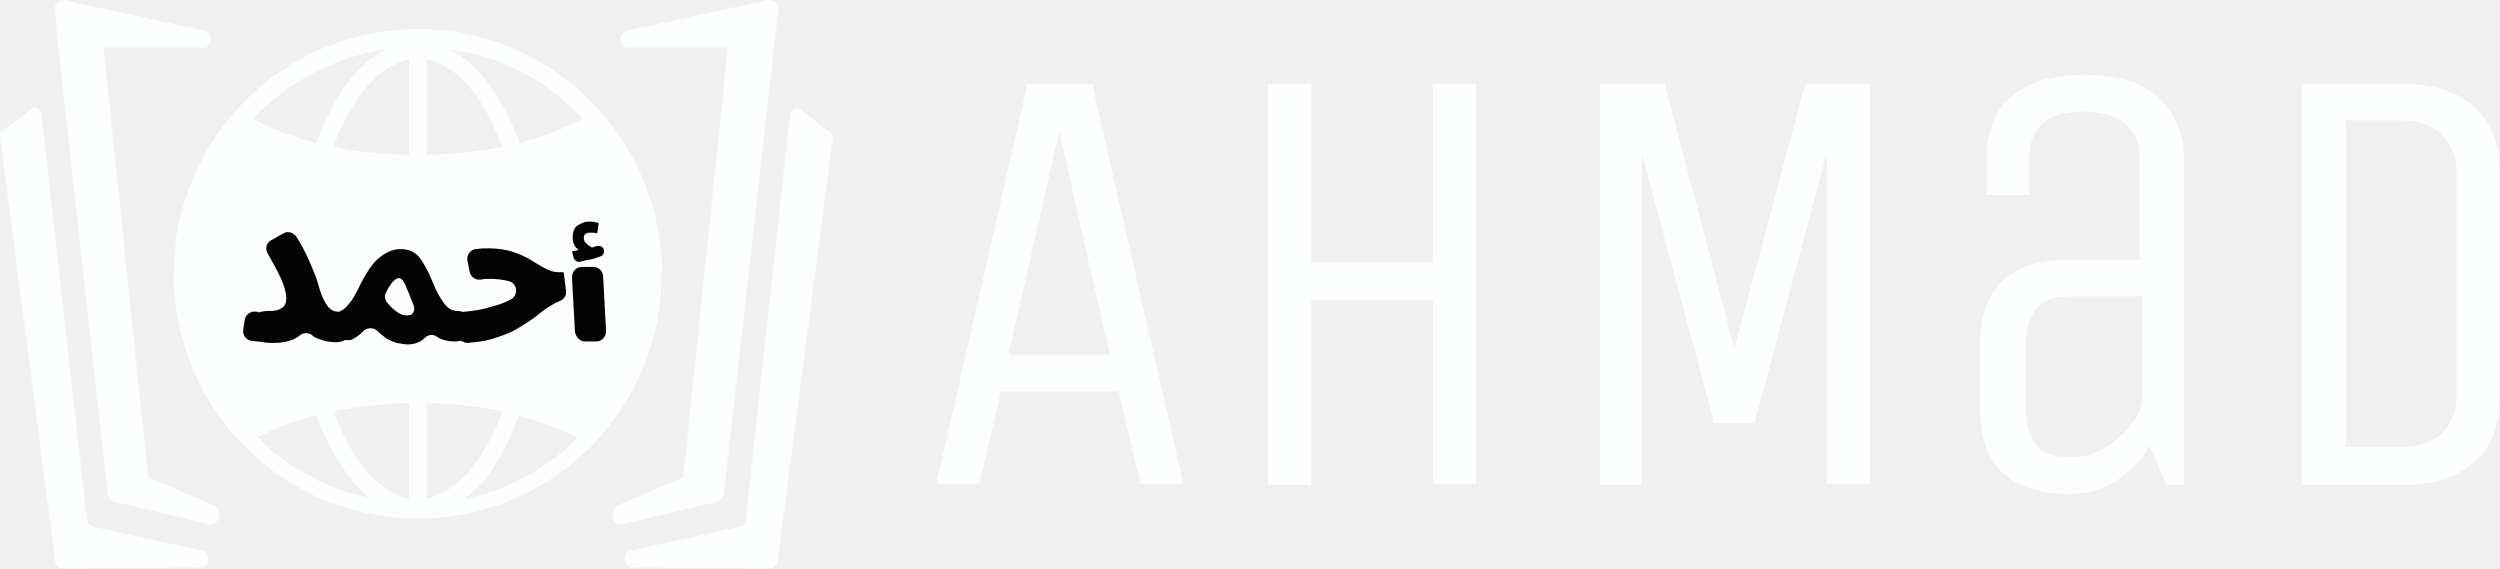
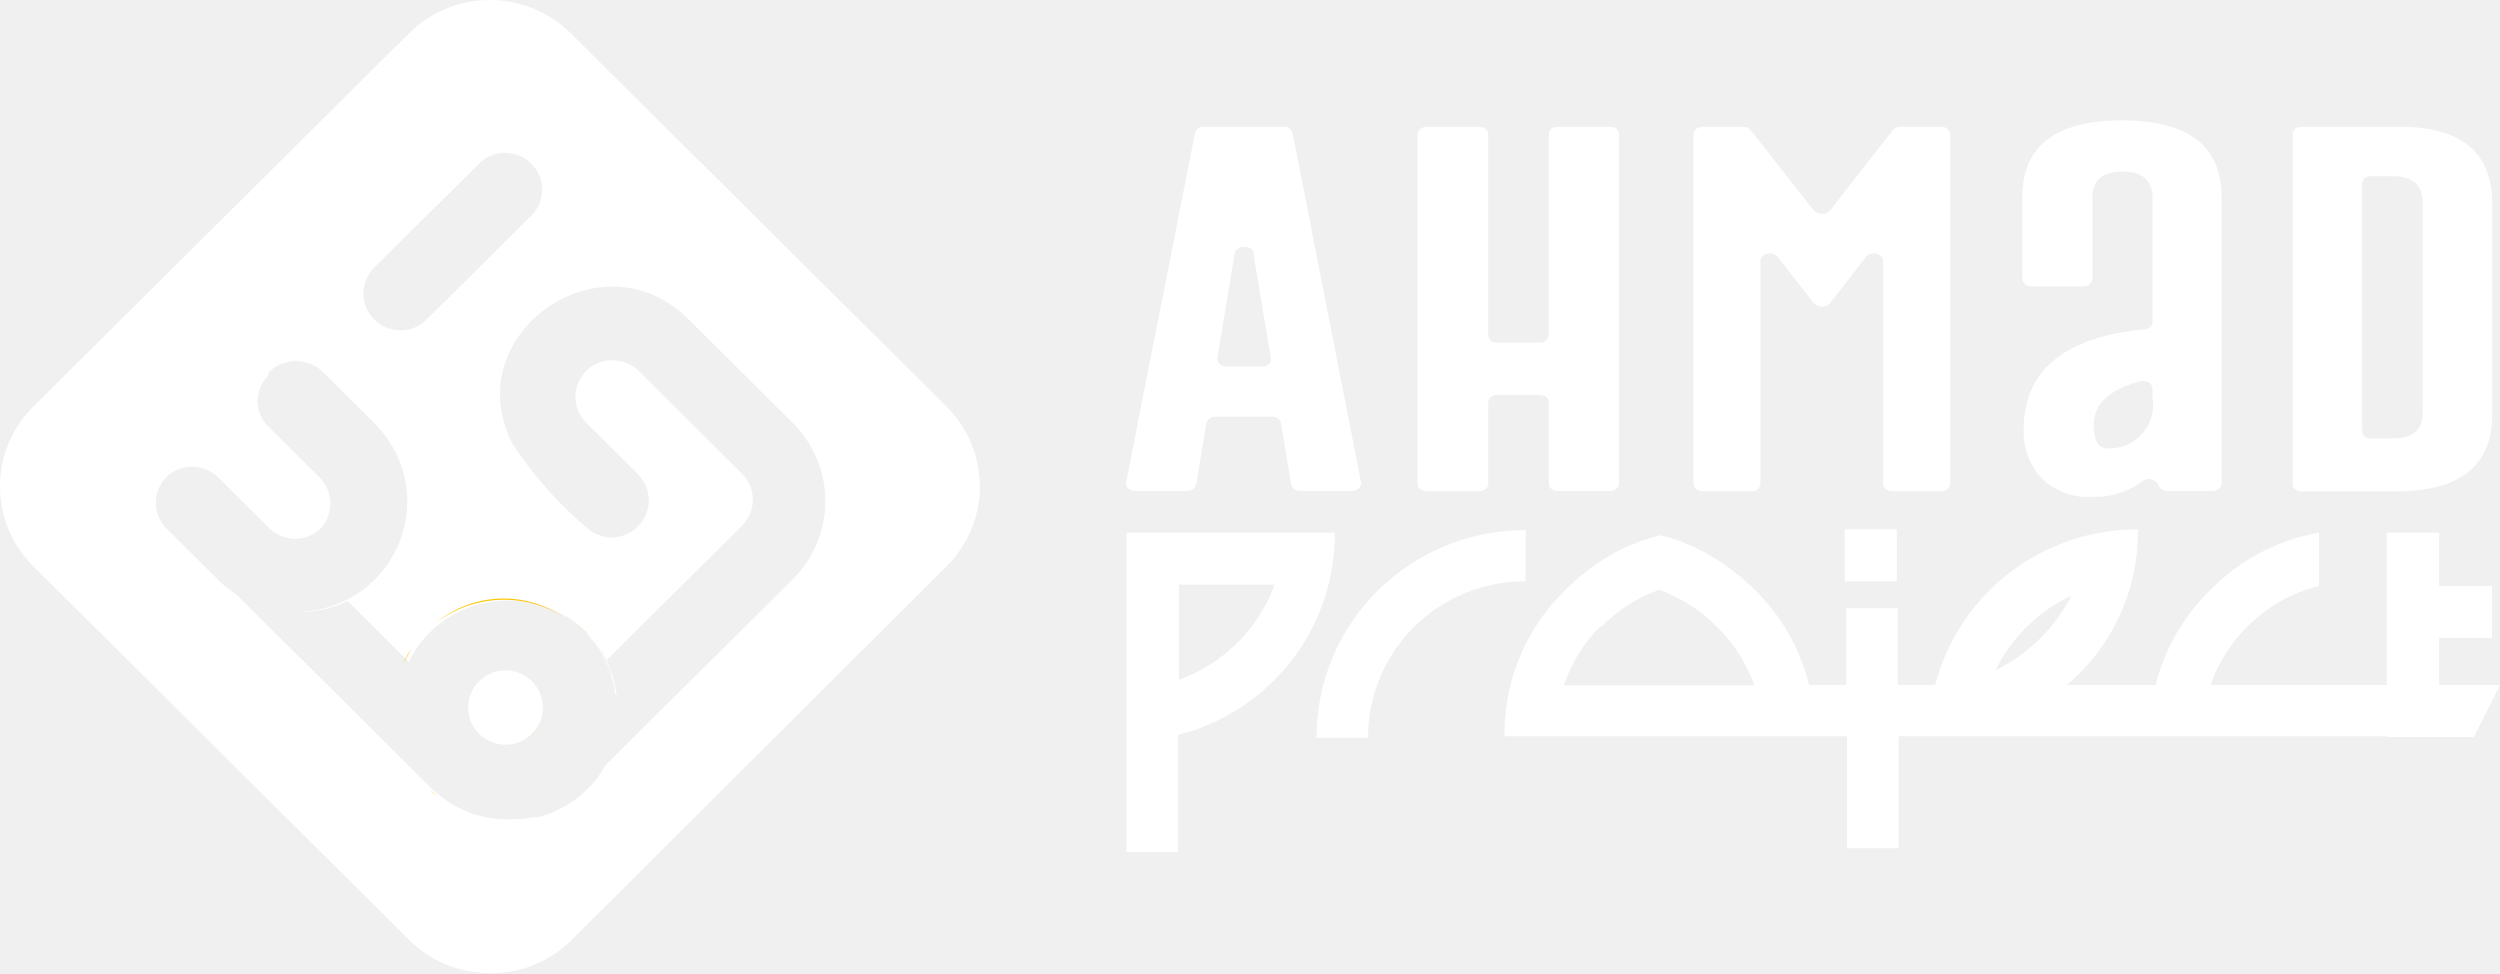
- <svg xmlns="http://www.w3.org/2000/svg" width="211" height="48" fill="none" viewBox="0 0 211 48">
-   <path fill="#FCFDFD" d="M55.875 22.698v-.503C55.312 11.191 46.293 2.45 35.271 2.45c-11.399 0-20.605 9.244-20.605 20.688V24.333c0 .189 0 .315.062.503.877 10.627 9.708 18.927 20.543 18.927 11.022 0 20.04-8.677 20.542-19.618v-.504-.44c.062-.125.062-.314.062-.503zm-21.356-9.62c-2.192-.063-4.384-.252-6.388-.692.25-.755.564-1.447.94-2.138 1.502-3.019 3.444-4.842 5.448-5.22v8.05zm1.503-8.05c2.004.378 3.946 2.139 5.449 5.22.313.691.626 1.383.94 2.138-2.005.44-4.197.629-6.389.691V5.03zm-5.448.567C29.508 6.6 28.569 7.92 27.755 9.619c-.376.755-.751 1.572-1.064 2.452-1.629-.44-3.132-.943-4.51-1.635-.313-.125-.563-.314-.814-.44 2.944-3.081 6.89-5.219 11.336-5.848-.752.315-1.44.818-2.13 1.447zm18.6 4.401c-.25.126-.563.315-.814.44-1.315.63-2.88 1.195-4.51 1.635-.312-.88-.688-1.697-1.064-2.452-.814-1.635-1.816-3.018-2.818-4.024-.69-.63-1.378-1.132-2.067-1.447 4.384.566 8.33 2.704 11.273 5.848 0-.063 0-.063 0 0zM34.52 34.016v8.05c-2.004-.378-3.945-2.138-5.449-5.22-.313-.691-.626-1.383-.94-2.137 2.005-.378 4.197-.63 6.39-.692zm1.503 0c2.192.064 4.384.252 6.388.693-.25.754-.563 1.446-.94 2.137-1.502 3.019-3.444 4.842-5.448 5.22v-8.05zm-14.28 2.893c.126-.063.314-.125.44-.251 1.314-.629 2.88-1.195 4.509-1.635.313.88.688 1.698 1.064 2.452.814 1.635 1.816 3.019 2.819 4.025.25.188.438.44.688.566-3.632-.755-6.951-2.579-9.52-5.157zm17.474 5.22c.25-.19.439-.378.69-.566 1.064-1.007 2.003-2.327 2.817-4.025.376-.754.752-1.572 1.065-2.452 1.628.44 3.132.943 4.51 1.635.125.063.313.126.438.251-2.505 2.515-5.825 4.34-9.52 5.157z" />
-   <path fill="#050404" d="M22.847 26.241c.376 0 .69-.063.94-.251.25-.126.376-.44.376-.818 0-.377-.126-.943-.439-1.635-.25-.566-.626-1.257-1.127-2.138-.25-.377-.126-.943.313-1.132l1.002-.566c.376-.251.877-.062 1.127.315.439.692.752 1.32 1.065 2.012.376.88.689 1.635.814 2.2.25.818.501 1.321.752 1.636.25.314.563.44.877.44.375 0 .688.126.876.377.188.252.313.503.313.88 0 .378-.125.692-.375.944-.25.251-.564.377-1.002.377-.439 0-.94-.063-1.378-.251-.25-.063-.501-.19-.69-.378-.312-.188-.688-.188-1.001.063-.125.126-.313.189-.501.315-.439.188-1.002.314-1.691.314-.25 0-.564 0-.877-.063-.313-.063-.689-.063-1.002-.126h-.063c-.438-.125-.689-.503-.626-.943l.125-.817c.063-.44.501-.755.94-.692.062 0 .188 0 .25.063.376-.126.752-.126 1.002-.126z" />
-   <path fill="#050404" d="M28.359 27.75l.063-.88c0-.315.187-.566.438-.692.063 0 .125-.063.188-.126.188-.125.376-.377.626-.691.25-.378.501-.818.814-1.51.501-.943 1.002-1.697 1.566-2.137.564-.44 1.127-.692 1.754-.692.688 0 1.252.252 1.628.755.376.503.752 1.194 1.127 2.137.25.63.564 1.195.877 1.635.313.44.689.692 1.127.692.376 0 .69.126.877.377.188.252.313.504.313.88 0 .378-.125.692-.375.944-.251.252-.564.377-1.002.377-.564 0-1.128-.125-1.566-.44-.313-.189-.69-.126-.94.126-.125.063-.188.189-.313.251-.313.189-.689.315-1.127.315-.25 0-.564-.063-.94-.126-.375-.126-.751-.252-1.127-.566-.188-.126-.313-.251-.5-.44-.314-.314-.878-.314-1.19 0-.314.314-.564.503-.815.629-.063.063-.188.063-.25.125-.69.126-1.253-.314-1.253-.943zm4.196-3.018c-.125.252-.063.566.125.817.188.19.376.44.627.63.375.314.688.44 1.064.44.25 0 .439-.064.501-.252.126-.189.126-.44 0-.692-.313-.817-.563-1.383-.689-1.698-.188-.314-.313-.503-.5-.503-.251 0-.44.189-.69.503-.188.252-.313.503-.438.755z" />
-   <path fill="#050404" d="M38.442 27.876l.063-.818c0-.44.313-.754.751-.754.752-.063 1.503-.189 2.317-.44.502-.126 1.002-.315 1.504-.566.688-.315.626-1.384-.126-1.572-.5-.126-1.064-.189-1.565-.189-.314 0-.564 0-.815.063-.438.063-.876-.252-.94-.692l-.187-.943c-.063-.44.25-.88.689-.943h.125c.313-.063.627-.063 1.002-.063.815 0 1.503.126 2.067.314.564.189 1.127.44 1.503.692.439.252.814.503 1.19.692.376.188.689.314 1.065.314h.376c.062 0 .062 0 .125.063l.188 1.51c.062.377-.188.754-.564.88-.188.062-.438.188-.626.314-.439.252-.877.566-1.316.943-.5.377-1.002.692-1.628 1.07-.626.377-1.378.628-2.192.88-.626.188-1.315.251-2.067.314-.563-.126-1.002-.566-.939-1.07zM48.525 28l-.25-4.59c0-.502.375-.88.813-.88h1.002c.438 0 .814.378.814.818l.25 4.59c0 .503-.376.88-.814.88H49.34c-.376 0-.752-.377-.814-.817zM48.963 22.09c-.25.063-.5-.125-.563-.377l-.126-.503c.126 0 .25-.063.313-.063.126 0 .188-.063.25-.063-.187-.125-.312-.251-.375-.44-.125-.188-.125-.377-.125-.629 0-.44.125-.817.438-1.006.313-.188.626-.314 1.002-.314.25 0 .5.063.751.126l-.125.88c-.188-.063-.376-.063-.564-.063-.375 0-.563.126-.563.44 0 .189.063.378.25.503.126.126.313.252.439.315.187-.063.313-.126.438-.126.25-.063.5.063.563.314.063.252-.062.503-.313.566-.25.063-.5.189-.814.252-.25 0-.563.125-.876.188z" />
-   <path fill="#FCFDFD" d="M3.497 9.661l3.846 34.222c0 .236.233.47.583.588l9.092 2c.816.235.7 1.41-.117 1.41L5.361 48c-.349 0-.582-.235-.699-.588L0 11.543c0-.353.233-.588.7-.823l2.097-1.647c.35 0 .7.235.7.588z" />
-   <path fill="#FCFDFD" d="M17.6 44.237l-7.925-1.882c-.234-.118-.467-.235-.583-.588L4.779 2.606 4.662.84c-.116-.47.35-.94.816-.823l2.448.588h.233l9.092 2c.816.235.7 1.41-.117 1.41H8.742l3.73 35.987c0 .235.233.47.466.47l5.245 2.235c.7.47.234 1.764-.582 1.529zM66.672 9.662l-3.73 34.222c0 .236-.233.47-.582.588l-9.092 2c-.816.235-.7 1.41.117 1.41L64.924 48c.35 0 .583-.235.7-.588l4.662-35.75c0-.353-.233-.589-.7-.824l-2.098-1.646c-.466-.118-.699.117-.816.47z" />
-   <path fill="#FCFDFD" d="M52.569 44.237l7.926-1.882c.233-.117.466-.235.583-.588l4.43-39.279.232-1.764c0-.353-.466-.823-1.049-.706l-2.448.588h-.116-.117l-9.091 2c-.816.235-.7 1.41.116 1.41h8.393l-3.73 35.987c0 .235-.233.47-.467.47l-5.245 2.235c-.583.47-.233 1.764.583 1.529zM86.725 7.064h5.452l7.697 33.766H96.24l-1.818-7.8H84.48l-1.817 7.8h-3.635l7.697-33.766zm2.673 4.06l-4.276 18.807h8.552l-4.276-18.807zM110.672 40.936h-3.635V7.064h3.635V22.13h10.263V7.064h3.634V40.83h-3.634V25.336h-10.263v15.6zM138.681 40.936h-3.635V7.064h5.452l5.88 22.332 5.986-22.332h5.452V40.83h-3.634V12.94l-6.094 22.76h-3.421l-6.093-22.76v27.996h.107zM184.435 40.936h-1.603l-1.39-3.313c-.748 1.283-1.71 2.244-2.886 2.992-1.176.748-2.459 1.069-3.956 1.069-5.024 0-7.483-2.458-7.483-7.266v-5.236c0-4.808 2.459-7.266 7.483-7.266h5.987v-8.548c0-1.283-.428-2.244-1.176-2.885-.748-.641-1.924-1.069-3.528-1.069-3.1 0-4.597 1.282-4.597 3.954v3.098h-3.635v-2.885c0-2.35.642-4.167 2.032-5.342 1.389-1.282 3.421-1.924 6.2-1.924 2.78 0 4.918.642 6.307 1.924 1.39 1.282 2.138 3.098 2.138 5.342v27.355h.107zm-3.634-15.921h-5.987c-1.497 0-2.459.32-2.993 1.068-.535.748-.856 1.71-.856 3.099v5.236c0 1.282.321 2.35.856 3.099.534.747 1.603 1.068 2.993 1.068 1.497 0 2.779-.534 4.062-1.71 1.283-1.175 1.925-2.243 1.925-3.312v-8.548zM202.609 40.936h-8.339V7.064h8.339c2.672 0 4.81.641 6.2 1.923 1.39 1.283 2.138 3.1 2.138 5.343v19.234c0 2.35-.641 4.167-2.031 5.342-1.497 1.39-3.528 2.03-6.307 2.03zm4.703-7.372V14.33c0-1.069-.427-2.03-1.175-2.885-.856-.855-1.925-1.282-3.421-1.282h-4.704V37.73h4.704c1.496 0 2.565-.428 3.421-1.175.748-.855 1.175-1.817 1.175-2.992z" />
+ <svg xmlns="http://www.w3.org/2000/svg" width="149" height="58" fill="none">
+   <g clip-path="url(#a)">
+     <path d="m71.904 25.2-.615 3.693a.534.534 0 0 1-.553.366h-3.073c-.338 0-.6-.229-.553-.488l4.118-20.865a.52.52 0 0 1 .553-.35h4.701a.525.525 0 0 1 .553.35l4.087 20.865c0 .26-.2.488-.538.488h-3.073a.54.54 0 0 1-.553-.366l-.614-3.694a.534.534 0 0 0-.553-.366h-3.304a.541.541 0 0 0-.583.366zm3.84-3.832L74.7 15.08c0-.489-1.03-.489-1.106 0l-1.045 6.288c0 .26.215.474.553.474h2.09c.368 0 .599-.214.553-.474zM85.055 7.555h3.073c.307 0 .568.183.568.412v12.028a.503.503 0 0 0 .553.427h2.49a.51.51 0 0 0 .568-.427V7.967c0-.229.246-.412.553-.412h3.073c.307 0 .553.183.553.412v20.88c0 .23-.246.412-.553.412H92.86c-.307 0-.553-.183-.553-.412v-4.884c0-.244-.246-.427-.569-.427H89.25a.497.497 0 0 0-.493.244.486.486 0 0 0-.06.183v4.9c0 .229-.26.412-.568.412h-3.073c-.307 0-.568-.183-.568-.412V7.966c0-.229.291-.412.568-.412zM108.101 18.072l-2.136-2.748c-.291-.381-1.044-.229-1.044.214v13.31a.494.494 0 0 1-.36.414.492.492 0 0 1-.193.013h-2.874c-.307 0-.568-.183-.568-.427V7.983c0-.23.261-.428.568-.428h2.382a.57.57 0 0 1 .476.214l3.749 4.777a.677.677 0 0 0 .968 0l3.733-4.777a.621.621 0 0 1 .492-.214h2.381a.51.51 0 0 1 .554.428v20.864a.495.495 0 0 1-.554.428h-2.873c-.307 0-.568-.183-.568-.427v-13.31c0-.443-.753-.595-1.03-.214l-2.135 2.748a.666.666 0 0 1-.968 0zM127.798 19.628c.276 0 .491-.198.491-.412v-7.464c0-.976-.599-1.526-1.782-1.526-1.198 0-1.798.504-1.798 1.526v4.885a.502.502 0 0 1-.553.427h-3.072a.51.51 0 0 1-.553-.427v-4.885c0-3.052 1.981-4.578 5.945-4.578 3.964 0 5.931 1.526 5.931 4.578v17.095c0 .23-.246.412-.553.412h-2.674a.54.54 0 0 1-.537-.35.624.624 0 0 0-.421-.341.638.638 0 0 0-.532.111 4.63 4.63 0 0 1-2.981.931 3.925 3.925 0 0 1-3.072-1.144 4.122 4.122 0 0 1-1.03-2.824c-.01-3.541 2.387-5.546 7.191-6.014zm.491 3.51c0-.29-.368-.503-.737-.411-1.844.488-2.766 1.358-2.766 2.58 0 .946.277 1.419.83 1.419a2.611 2.611 0 0 0 2.621-1.903c.104-.375.122-.768.052-1.15v-.534zM136.647 7.967c0-.229.246-.412.553-.412h5.823c3.667 0 5.506 1.526 5.516 4.58V24.71c0 3.053-1.936 4.579-5.777 4.579H137.2c-.307 0-.553-.183-.553-.412V7.968zm4.133 3.053v14.683a.495.495 0 0 0 .187.329.486.486 0 0 0 .366.099h1.26c1.198 0 1.798-.489 1.798-1.527V12.027c0-.992-.6-1.526-1.798-1.526h-1.26a.492.492 0 0 0-.553.565v-.046zM79.6 31.747H67.14v19.034h3.073v-6.976a12.451 12.451 0 0 0 6.74-4.408 12.311 12.311 0 0 0 2.602-7.589l.046-.06zm-9.34 8.777v-5.678h5.715a9.548 9.548 0 0 1-2.228 3.464 9.625 9.625 0 0 1-3.487 2.214zM90.924 31.595a12.5 12.5 0 0 0-4.773.934 12.437 12.437 0 0 0-4.047 2.682 12.343 12.343 0 0 0-2.7 4.02 12.277 12.277 0 0 0-.94 4.742h3.073a9.227 9.227 0 0 1 .702-3.576 9.275 9.275 0 0 1 2.034-3.032 9.345 9.345 0 0 1 3.052-2.02 9.395 9.395 0 0 1 3.6-.698v-3.052zM113.048 31.55h-3.103v3.098h3.103v-3.099z" fill="#fff" />
+     <path d="M133.943 37.349a9.004 9.004 0 0 1 4.271-2.427v-3.175a11.98 11.98 0 0 0-6.468 3.404 12.022 12.022 0 0 0-3.272 5.678h-5.286l.584-.534a11.913 11.913 0 0 0 2.732-3.999c.626-1.504.936-3.12.91-4.747a12.496 12.496 0 0 0-7.639 2.584 12.36 12.36 0 0 0-4.438 6.696h-2.227v-4.58h-3.073v4.58h-2.213a11.956 11.956 0 0 0-3.257-5.693 13.336 13.336 0 0 0-2.489-1.939 7.134 7.134 0 0 0-.752-.412 11.133 11.133 0 0 0-1.537-.656l-.83-.23a11.427 11.427 0 0 0-3.165 1.298 13.265 13.265 0 0 0-2.473 1.939 12.056 12.056 0 0 0-3.303 5.693c-.236 1-.354 2.025-.354 3.053h20.419v6.67h3.073v-6.67h29.191v-3.053h-10.601a8.957 8.957 0 0 1 2.197-3.48zm-38.502 0a9.226 9.226 0 0 1 3.442-2.198 9.226 9.226 0 0 1 3.441 2.198 8.999 8.999 0 0 1 2.228 3.495H93.213a8.828 8.828 0 0 1 2.167-3.51l.061.015zm23.476 2.64a9.33 9.33 0 0 1 1.89-2.64 9.22 9.22 0 0 1 2.643-1.847 9.943 9.943 0 0 1-4.609 4.487h.076z" fill="#fff" />
+     <path d="M145.374 40.829V38.02h3.15v-3.098h-3.15v-3.175h-3.119v12.18h5.193L149 40.83h-3.626z" fill="#fff" />
+     <path d="M31.91 43.561c-.067.094-.144.18-.23.26l.23-.26zM31.665 43.805c.085-.078.163-.165.23-.26l-.23.26zm-6.238-6.197-.107.123.292-.29-.185.167zm-.491 8.716.092.137.108.138.092.091-.292-.366z" fill="#FCC604" />
+     <path fill-rule="evenodd" clip-rule="evenodd" d="M29.192 58a6.8 6.8 0 0 1-2.595-.51 6.764 6.764 0 0 1-2.199-1.459l-22.4-22.269a6.693 6.693 0 0 1 0-9.54l22.4-22.253A6.83 6.83 0 0 1 29.2 0c1.8 0 3.526.708 4.802 1.969l22.4 22.254a6.728 6.728 0 0 1 1.477 2.187 6.693 6.693 0 0 1-1.477 7.352L34.077 56.016a6.765 6.765 0 0 1-2.24 1.485 6.8 6.8 0 0 1-2.645.499zM16.009 22.193a2.289 2.289 0 0 1 1.629-.676 2.303 2.303 0 0 1 1.628.676l3.073 3.052c.525.534.96 1.147 1.29 1.816a6.542 6.542 0 0 1 0 5.663 7.019 7.019 0 0 1-1.29 1.817 6.394 6.394 0 0 1-1.828 1.282 6.66 6.66 0 0 1-2.95.64 6.628 6.628 0 0 0 3.165-.64l3.641 3.632a8.06 8.06 0 0 1 .446-.793l.092-.138.17-.229.137-.168.292-.32.292-.29.246-.214a6.672 6.672 0 0 1 7.682-.55h.092l.461.337.246.183.369.335.122.123v.091c.1.09.188.193.262.305l.107.107.108.15c.072.098.143.196.215.308l.276.473c.093.156.17.32.231.489.017.034.036.068.054.101.065.12.13.238.13.357v.091l.139.458c.092.183.092.351.092.534.054.156.101.314.142.473a6.538 6.538 0 0 0-1.372-3.495c.297.359.554.748.769 1.16l8.081-8.028a2.19 2.19 0 0 0 0-3.053l-6.145-6.105a2.25 2.25 0 0 0-2.889-.275 2.202 2.202 0 0 0-.909 1.6 2.185 2.185 0 0 0 .633 1.727l3.072 3.053a2.198 2.198 0 0 1 .659 1.565 2.185 2.185 0 0 1-.658 1.564 2.25 2.25 0 0 1-1.537.656 2.313 2.313 0 0 1-1.536-.61 23.279 23.279 0 0 1-4.395-4.976c-3.334-6.517 5.301-12.592 10.479-7.433l6.237 6.197a6.58 6.58 0 0 1 1.837 3.536 6.554 6.554 0 0 1-1.837 5.759L36.103 45.593a6.335 6.335 0 0 1-.243.395 10.06 10.06 0 0 1-.385.534 4.1 4.1 0 0 1-.223.255l-.115.127-.368.35a3.989 3.989 0 0 1-.492.398l-.123.091a4.204 4.204 0 0 1-.66.397l-.185.107-.353.168-.277.107-.568.183h-.292l-.6.107h-.462a6.39 6.39 0 0 1-1.072 0h-.017a6.389 6.389 0 0 1-2.904-.992c.095.057.191.111.289.163a6.03 6.03 0 0 1-.12-.072l-.23-.137-.108-.077-.169-.122a5.643 5.643 0 0 1-.584-.473l-.184-.168-11.555-11.493a6.137 6.137 0 0 1-1.12-.9L9.91 31.488a2.19 2.19 0 0 1 0-3.053 2.22 2.22 0 0 1 3.073 0l3.072 3.053a2.205 2.205 0 0 0 3.073 0 2.235 2.235 0 0 0-.092-3.053l-3.073-3.052a2.1 2.1 0 0 1 0-2.961l.046-.23zm6.296-6.24 6.247-6.205a2.207 2.207 0 0 1 3.107 0l.01.01a2.172 2.172 0 0 1 0 3.087l-6.246 6.206a2.207 2.207 0 0 1-3.107 0l-.011-.01a2.173 2.173 0 0 1 0-3.087zm2.8 30.6-.108-.138-.092-.137.261.32-.061-.045zM31.91 43.5a2.235 2.235 0 0 1-3.319.27 2.206 2.206 0 0 1-.132-3.064 2.238 2.238 0 0 1 3.078-.251 2.203 2.203 0 0 1 .373 3.046z" fill="#fff" />
+     <path d="m25.612 47.072.215.213.369.26a5.645 5.645 0 0 1-.584-.473zm-1.537-7.632c.134-.273.283-.537.446-.794-.123.255-.256.51-.4.764l-.046.03zm1.737-2.182a6.672 6.672 0 0 1 7.682-.55 6.347 6.347 0 0 0-7.636.519l-.046.03zm8.772.213-.215-.183.37.336-.155-.153z" fill="#FCC604" />
+   </g>
+   <defs>
+     <clipPath id="a">
+       <path fill="#fff" d="M0 0h149v58H0z" />
+     </clipPath>
+   </defs>
</svg>
